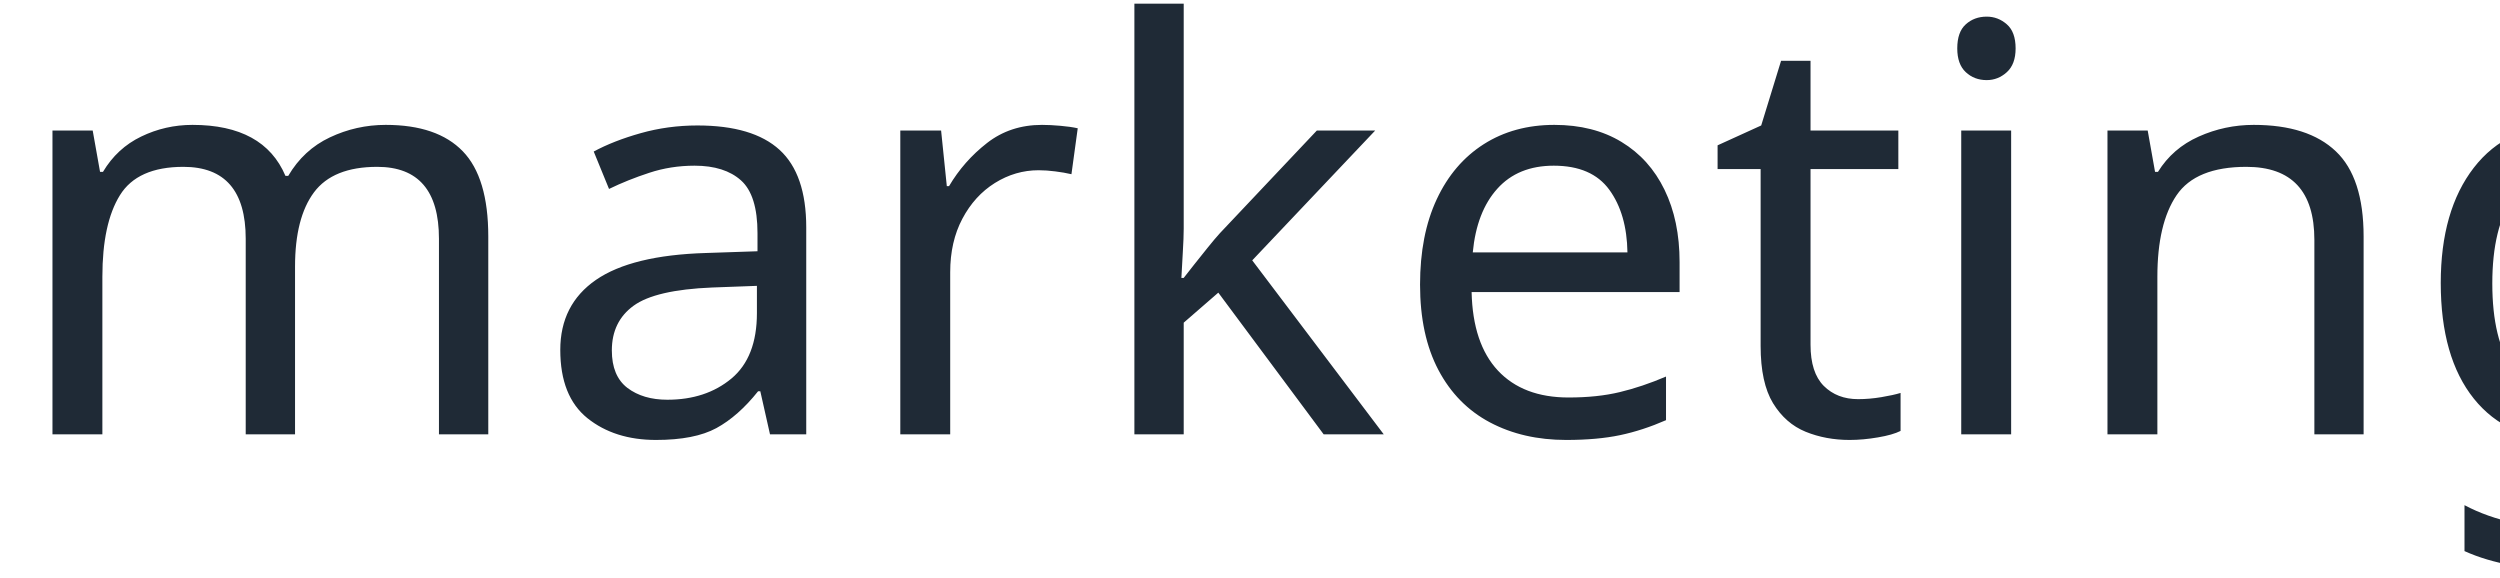
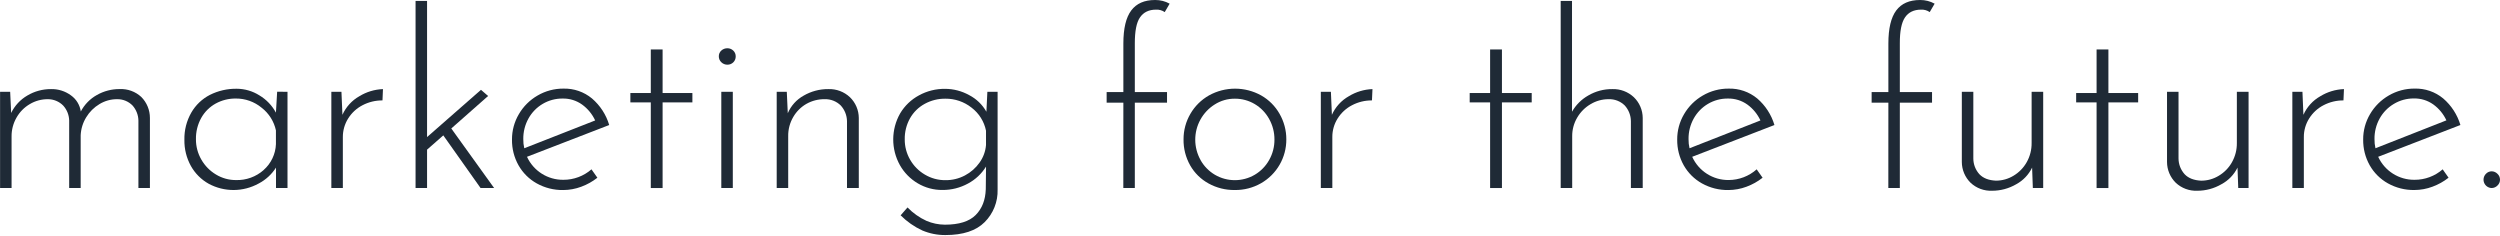
- <svg xmlns="http://www.w3.org/2000/svg" viewBox="0 0 472 109">
+ <svg xmlns="http://www.w3.org/2000/svg" id="Layer_1" data-name="Layer 1" viewBox="0 0 1086.78 102.18">
  <defs>
-     <style>
-       .cls-1 {
-         fill: #1f2a36;
-         font-size: 107px;
-         font-family: JosefinSans-Light, Josefin Sans;
-         font-weight: 300;
-       }
-     </style>
+     <style>.cls-1{isolation:isolate;}.cls-2{fill:#1f2a36;}</style>
  </defs>
-   <text id="landing-subtitle" class="cls-1" transform="translate(236 82)">
-     <tspan x="-235.186" y="0">marketing.</tspan>
-   </text>
+   <g id="landing-subtitle" class="cls-1">
+     <g class="cls-1">
+       <path class="cls-2" d="M70.94,51.89A12.88,12.88,0,0,1,74.69,61V91.48h-5V62.06a10.15,10.15,0,0,0-2.52-6.42,9.13,9.13,0,0,0-6.68-2.78A14.55,14.55,0,0,0,52.75,55,16.83,16.83,0,0,0,47,60.72a16.29,16.29,0,0,0-2.41,7.87V91.48h-5V62.06A10,10,0,0,0,37,55.64a9.33,9.33,0,0,0-6.74-2.78A15.1,15.1,0,0,0,22.47,55a15.76,15.76,0,0,0-5.78,5.88A16.09,16.09,0,0,0,14.55,69V91.48h-5V49.65h4.39l.43,9.2a17.72,17.72,0,0,1,7.06-7.6,19.87,19.87,0,0,1,10.27-2.78,14.05,14.05,0,0,1,8.67,2.73,10.48,10.48,0,0,1,4.28,7,17.54,17.54,0,0,1,7-7.17,19.8,19.8,0,0,1,9.89-2.57A13,13,0,0,1,70.94,51.89Z" transform="translate(-9.52 -9.74)" />
+       <path class="cls-2" d="M134.5,49.65V91.48h-5V82.6A19.75,19.75,0,0,1,122,89.5a22.69,22.69,0,0,1-21.78.11,20.06,20.06,0,0,1-7.7-7.7,22.64,22.64,0,0,1-2.84-11.4,22.74,22.74,0,0,1,3-11.82A19.73,19.73,0,0,1,100.74,51a25.23,25.23,0,0,1,11.72-2.68,18.6,18.6,0,0,1,9.84,2.89,19.56,19.56,0,0,1,7.17,7.49l.53-9.09Zm-10.38,34a15.79,15.79,0,0,0,5.35-11.23v-6a17,17,0,0,0-6.21-9.85,17.41,17.41,0,0,0-11.23-4,17.85,17.85,0,0,0-8.78,2.2A16.14,16.14,0,0,0,97,61a18.33,18.33,0,0,0-2.3,9.26,17.41,17.41,0,0,0,2.36,8.88,17.85,17.85,0,0,0,6.36,6.47,16.61,16.61,0,0,0,8.72,2.41A17.36,17.36,0,0,0,124.12,83.67Z" transform="translate(-9.52 -9.74)" />
+       <path class="cls-2" d="M165.74,51.57A21.18,21.18,0,0,1,176,48.47l-.21,4.92a18.33,18.33,0,0,0-8.67,2.09,16.08,16.08,0,0,0-6.26,5.78,15,15,0,0,0-2.3,8.07V91.48h-5V49.65h4.39l.43,10A17.47,17.47,0,0,1,165.74,51.57Z" transform="translate(-9.52 -9.74)" />
+       <path class="cls-2" d="M202.23,68.59l-7.06,6.2V91.48h-5V10.16h5V69.33L218.6,48.79l3.1,2.68-16,14.12,18.62,25.89h-5.89Z" transform="translate(-9.52 -9.74)" />
+       <path class="cls-2" d="M266.64,83.35,269.21,87a25.62,25.62,0,0,1-7,3.91,22.59,22.59,0,0,1-7.86,1.44,22.85,22.85,0,0,1-11.51-2.89,20.6,20.6,0,0,1-7.91-7.86,22.11,22.11,0,0,1-2.84-11.18,21.41,21.41,0,0,1,3-11.08,22.26,22.26,0,0,1,8.13-8.08,22,22,0,0,1,11.23-3,18.71,18.71,0,0,1,12.41,4.28,24.31,24.31,0,0,1,7.49,11.55L238.61,77.9a17.18,17.18,0,0,0,15.83,10A18.43,18.43,0,0,0,266.64,83.35ZM245.45,54.89a16.85,16.85,0,0,0-6.2,6.37A17.92,17.92,0,0,0,237,70.19a16.17,16.17,0,0,0,.43,4l30.82-12.09a17.74,17.74,0,0,0-5.68-6.9,14,14,0,0,0-8.45-2.62A16.65,16.65,0,0,0,245.45,54.89Z" transform="translate(-9.52 -9.74)" />
+       <path class="cls-2" d="M297.56,31.24V50.18h12.95v4.07H297.56V91.48h-5.13V54.25h-8.88V50.18h8.88V31.24Z" transform="translate(-9.52 -9.74)" />
+       <path class="cls-2" d="M323.08,31.72a3.81,3.81,0,0,1,2.62-1,3.62,3.62,0,0,1,2.57,1,3.35,3.35,0,0,1,1.07,2.52,3.47,3.47,0,0,1-1.07,2.62,3.59,3.59,0,0,1-2.57,1,3.69,3.69,0,0,1-2.62-1.07A3.43,3.43,0,0,1,322,34.24,3.26,3.26,0,0,1,323.08,31.72Zm5,17.93V91.48h-5V49.65Z" transform="translate(-9.52 -9.74)" />
+       <path class="cls-2" d="M379,52a12.66,12.66,0,0,1,3.85,9V91.48h-5.13V62.38A10.36,10.36,0,0,0,375,55.59,9.53,9.53,0,0,0,368,52.86a15.72,15.72,0,0,0-7.87,2,15.54,15.54,0,0,0-5.77,5.73,16,16,0,0,0-2.2,8.39V91.48h-5V49.65h4.39l.43,9.31a15.84,15.84,0,0,1,6.9-7.65,21,21,0,0,1,10.75-2.84A13.06,13.06,0,0,1,379,52Z" transform="translate(-9.52 -9.74)" />
+       <path class="cls-2" d="M443.19,49.65V92.13a19.19,19.19,0,0,1-5.62,14.17q-5.61,5.63-17.07,5.62a25.14,25.14,0,0,1-10.05-2,32.58,32.58,0,0,1-9.42-6.58l3-3.42a27.39,27.39,0,0,0,8.24,5.83,20.65,20.65,0,0,0,8,1.66q9.19,0,13.37-4.18T438.05,92l.11-9.84a20.58,20.58,0,0,1-7.86,7.38,22.78,22.78,0,0,1-11.08,2.78,20.62,20.62,0,0,1-10.75-2.89,21.37,21.37,0,0,1-7.76-7.92,22.91,22.91,0,0,1,.11-22.47A21.17,21.17,0,0,1,409,51.2a23.05,23.05,0,0,1,11.34-2.84,21.72,21.72,0,0,1,10.49,2.73,18.2,18.2,0,0,1,7.49,7.22l.42-8.66ZM429,86a18.06,18.06,0,0,0,6.37-5.61,15.19,15.19,0,0,0,2.78-7.6V66.55a16.76,16.76,0,0,0-6.26-10,18,18,0,0,0-11.4-3.91,18.22,18.22,0,0,0-9,2.25,16.25,16.25,0,0,0-6.37,6.26,18.1,18.1,0,0,0-2.3,9.15,17.4,17.4,0,0,0,2.35,8.88,17.7,17.7,0,0,0,6.42,6.47,17.07,17.07,0,0,0,8.88,2.41A17.67,17.67,0,0,0,429,86Z" transform="translate(-9.52 -9.74)" />
+       <path class="cls-2" d="M497.86,54.36h-7.27V49.75h7.27V28.68c0-6.57,1.14-11.36,3.43-14.4S507,9.74,511.67,9.74a12.79,12.79,0,0,1,6.31,1.6L515.84,15a6,6,0,0,0-3.75-1.07c-3.14,0-5.45,1.12-7,3.37s-2.25,6-2.25,11.29V49.75h14v4.61h-14V91.48h-5Z" transform="translate(-9.52 -9.74)" />
+       <path class="cls-2" d="M527,59.22a21.6,21.6,0,0,1,8.08-8,23.34,23.34,0,0,1,22.68,0,21.18,21.18,0,0,1,8,8A22.1,22.1,0,0,1,568.7,70.3a21.81,21.81,0,0,1-11,19.1,22.36,22.36,0,0,1-11.4,2.94,22.87,22.87,0,0,1-11.39-2.84,20.48,20.48,0,0,1-8-7.86,22.3,22.3,0,0,1-2.89-11.34A21.74,21.74,0,0,1,527,59.22Zm4.39,20.07a17.15,17.15,0,0,0,6.26,6.42,17.15,17.15,0,0,0,17.33,0,17.15,17.15,0,0,0,6.26-6.42,17.76,17.76,0,0,0,2.3-8.88,18.09,18.09,0,0,0-2.3-8.94A17.07,17.07,0,0,0,555,55a16.66,16.66,0,0,0-8.67-2.36,16,16,0,0,0-8.77,2.52,18,18,0,0,0-6.21,6.58,18.1,18.1,0,0,0,.06,17.55Z" transform="translate(-9.52 -9.74)" />
+       <path class="cls-2" d="M595.87,51.57a21.22,21.22,0,0,1,10.28-3.1l-.22,4.92a18.26,18.26,0,0,0-8.66,2.09A16,16,0,0,0,591,61.26a14.91,14.91,0,0,0-2.3,8.07V91.48h-5V49.65h4.38l.43,10A17.47,17.47,0,0,1,595.87,51.57Z" transform="translate(-9.52 -9.74)" />
+       <path class="cls-2" d="M662.43,31.24V50.18h12.94v4.07H662.43V91.48h-5.14V54.25h-8.88V50.18h8.88V31.24Z" transform="translate(-9.52 -9.74)" />
+       <path class="cls-2" d="M719.78,52a12.66,12.66,0,0,1,3.85,9V91.48h-5.14V62.38a10.3,10.3,0,0,0-2.67-6.79,9.53,9.53,0,0,0-7.06-2.73A15.1,15.1,0,0,0,701,55a16.21,16.21,0,0,0-5.83,5.83,15.65,15.65,0,0,0-2.2,8.18V91.48h-5V10.16h4.92V58.31a18.71,18.71,0,0,1,7.07-7.06,20.23,20.23,0,0,1,10.48-2.78A13.06,13.06,0,0,1,719.78,52Z" transform="translate(-9.52 -9.74)" />
+       <path class="cls-2" d="M773.17,83.35,775.74,87a25.62,25.62,0,0,1-7,3.91,22.59,22.59,0,0,1-7.86,1.44,22.85,22.85,0,0,1-11.51-2.89,20.67,20.67,0,0,1-7.91-7.86,22.21,22.21,0,0,1-2.84-11.18,21.41,21.41,0,0,1,3-11.08,22.26,22.26,0,0,1,8.13-8.08,22,22,0,0,1,11.23-3,18.75,18.75,0,0,1,12.42,4.28,24.39,24.39,0,0,1,7.49,11.55L745.14,77.9A17.18,17.18,0,0,0,761,88,18.43,18.43,0,0,0,773.17,83.35ZM752,54.89a16.93,16.93,0,0,0-6.2,6.37,17.92,17.92,0,0,0-2.25,8.93,16.17,16.17,0,0,0,.43,4l30.82-12.09a17.8,17.8,0,0,0-5.67-6.9,14.1,14.1,0,0,0-8.46-2.62A16.65,16.65,0,0,0,752,54.89Z" transform="translate(-9.52 -9.74)" />
+       <path class="cls-2" d="M830.42,54.36h-7.28V49.75h7.28V28.68c0-6.57,1.14-11.36,3.42-14.4s5.74-4.54,10.38-4.54a12.76,12.76,0,0,1,6.31,1.6L848.39,15a6,6,0,0,0-3.74-1.07q-4.71,0-7,3.37t-2.25,11.29V49.75h14v4.61h-14V91.48h-5Z" transform="translate(-9.52 -9.74)" />
+       <path class="cls-2" d="M897.72,49.65V91.48h-4.5l-.32-8.88A16.24,16.24,0,0,1,886,89.83a20.78,20.78,0,0,1-10.49,2.83,12.87,12.87,0,0,1-9.36-3.48,12.73,12.73,0,0,1-3.8-9V49.65h5v29A10.24,10.24,0,0,0,870,85.49c1.65,1.71,4,2.64,7.17,2.78a14.65,14.65,0,0,0,7.65-2.14,15.86,15.86,0,0,0,5.73-5.88,16.5,16.5,0,0,0,2.14-8.35V49.65Z" transform="translate(-9.52 -9.74)" />
+       <path class="cls-2" d="M926.07,31.24V50.18H939v4.07H926.07V91.48h-5.14V54.25h-8.88V50.18h8.88V31.24Z" transform="translate(-9.52 -9.74)" />
+       <path class="cls-2" d="M987,49.65V91.48h-4.49l-.32-8.88a16.32,16.32,0,0,1-7,7.23,20.74,20.74,0,0,1-10.48,2.83,12.89,12.89,0,0,1-9.37-3.48,12.72,12.72,0,0,1-3.79-9V49.65h5v29a10.29,10.29,0,0,0,2.68,6.85q2.46,2.57,7.17,2.78a14.65,14.65,0,0,0,7.65-2.14,15.86,15.86,0,0,0,5.73-5.88,16.6,16.6,0,0,0,2.13-8.35V49.65Z" transform="translate(-9.52 -9.74)" />
+       <path class="cls-2" d="M1018.2,51.57a21.15,21.15,0,0,1,10.27-3.1l-.22,4.92a18.29,18.29,0,0,0-8.66,2.09,16,16,0,0,0-6.26,5.78,14.91,14.91,0,0,0-2.3,8.07V91.48h-5V49.65h4.39l.42,10A17.44,17.44,0,0,1,1018.2,51.57Z" transform="translate(-9.52 -9.74)" />
+       <path class="cls-2" d="M1071.38,83.35l2.56,3.64a25.47,25.47,0,0,1-7,3.91,22.54,22.54,0,0,1-7.86,1.44,22.82,22.82,0,0,1-11.5-2.89,20.69,20.69,0,0,1-7.92-7.86,22.21,22.21,0,0,1-2.84-11.18,21.41,21.41,0,0,1,3-11.08,22.41,22.41,0,0,1,8.13-8.08,22,22,0,0,1,11.24-3,18.72,18.72,0,0,1,12.41,4.28,24.39,24.39,0,0,1,7.49,11.55L1043.34,77.9a17.18,17.18,0,0,0,15.84,10A18.45,18.45,0,0,0,1071.38,83.35Zm-21.19-28.46a16.88,16.88,0,0,0-6.21,6.37,17.92,17.92,0,0,0-2.24,8.93,16.7,16.7,0,0,0,.42,4L1073,62.06a17.72,17.72,0,0,0-5.67-6.9,14.06,14.06,0,0,0-8.45-2.62A16.65,16.65,0,0,0,1050.19,54.89Z" transform="translate(-9.52 -9.74)" />
+       <path class="cls-2" d="M1090.21,85.28a3.38,3.38,0,0,1,2.46-1.07,3.58,3.58,0,0,1,2.51,1.07,3.48,3.48,0,0,1,0,5.13,3.54,3.54,0,0,1-2.51,1.07,3.63,3.63,0,0,1-2.46-6.2Z" transform="translate(-9.52 -9.74)" />
+     </g>
+   </g>
</svg>
